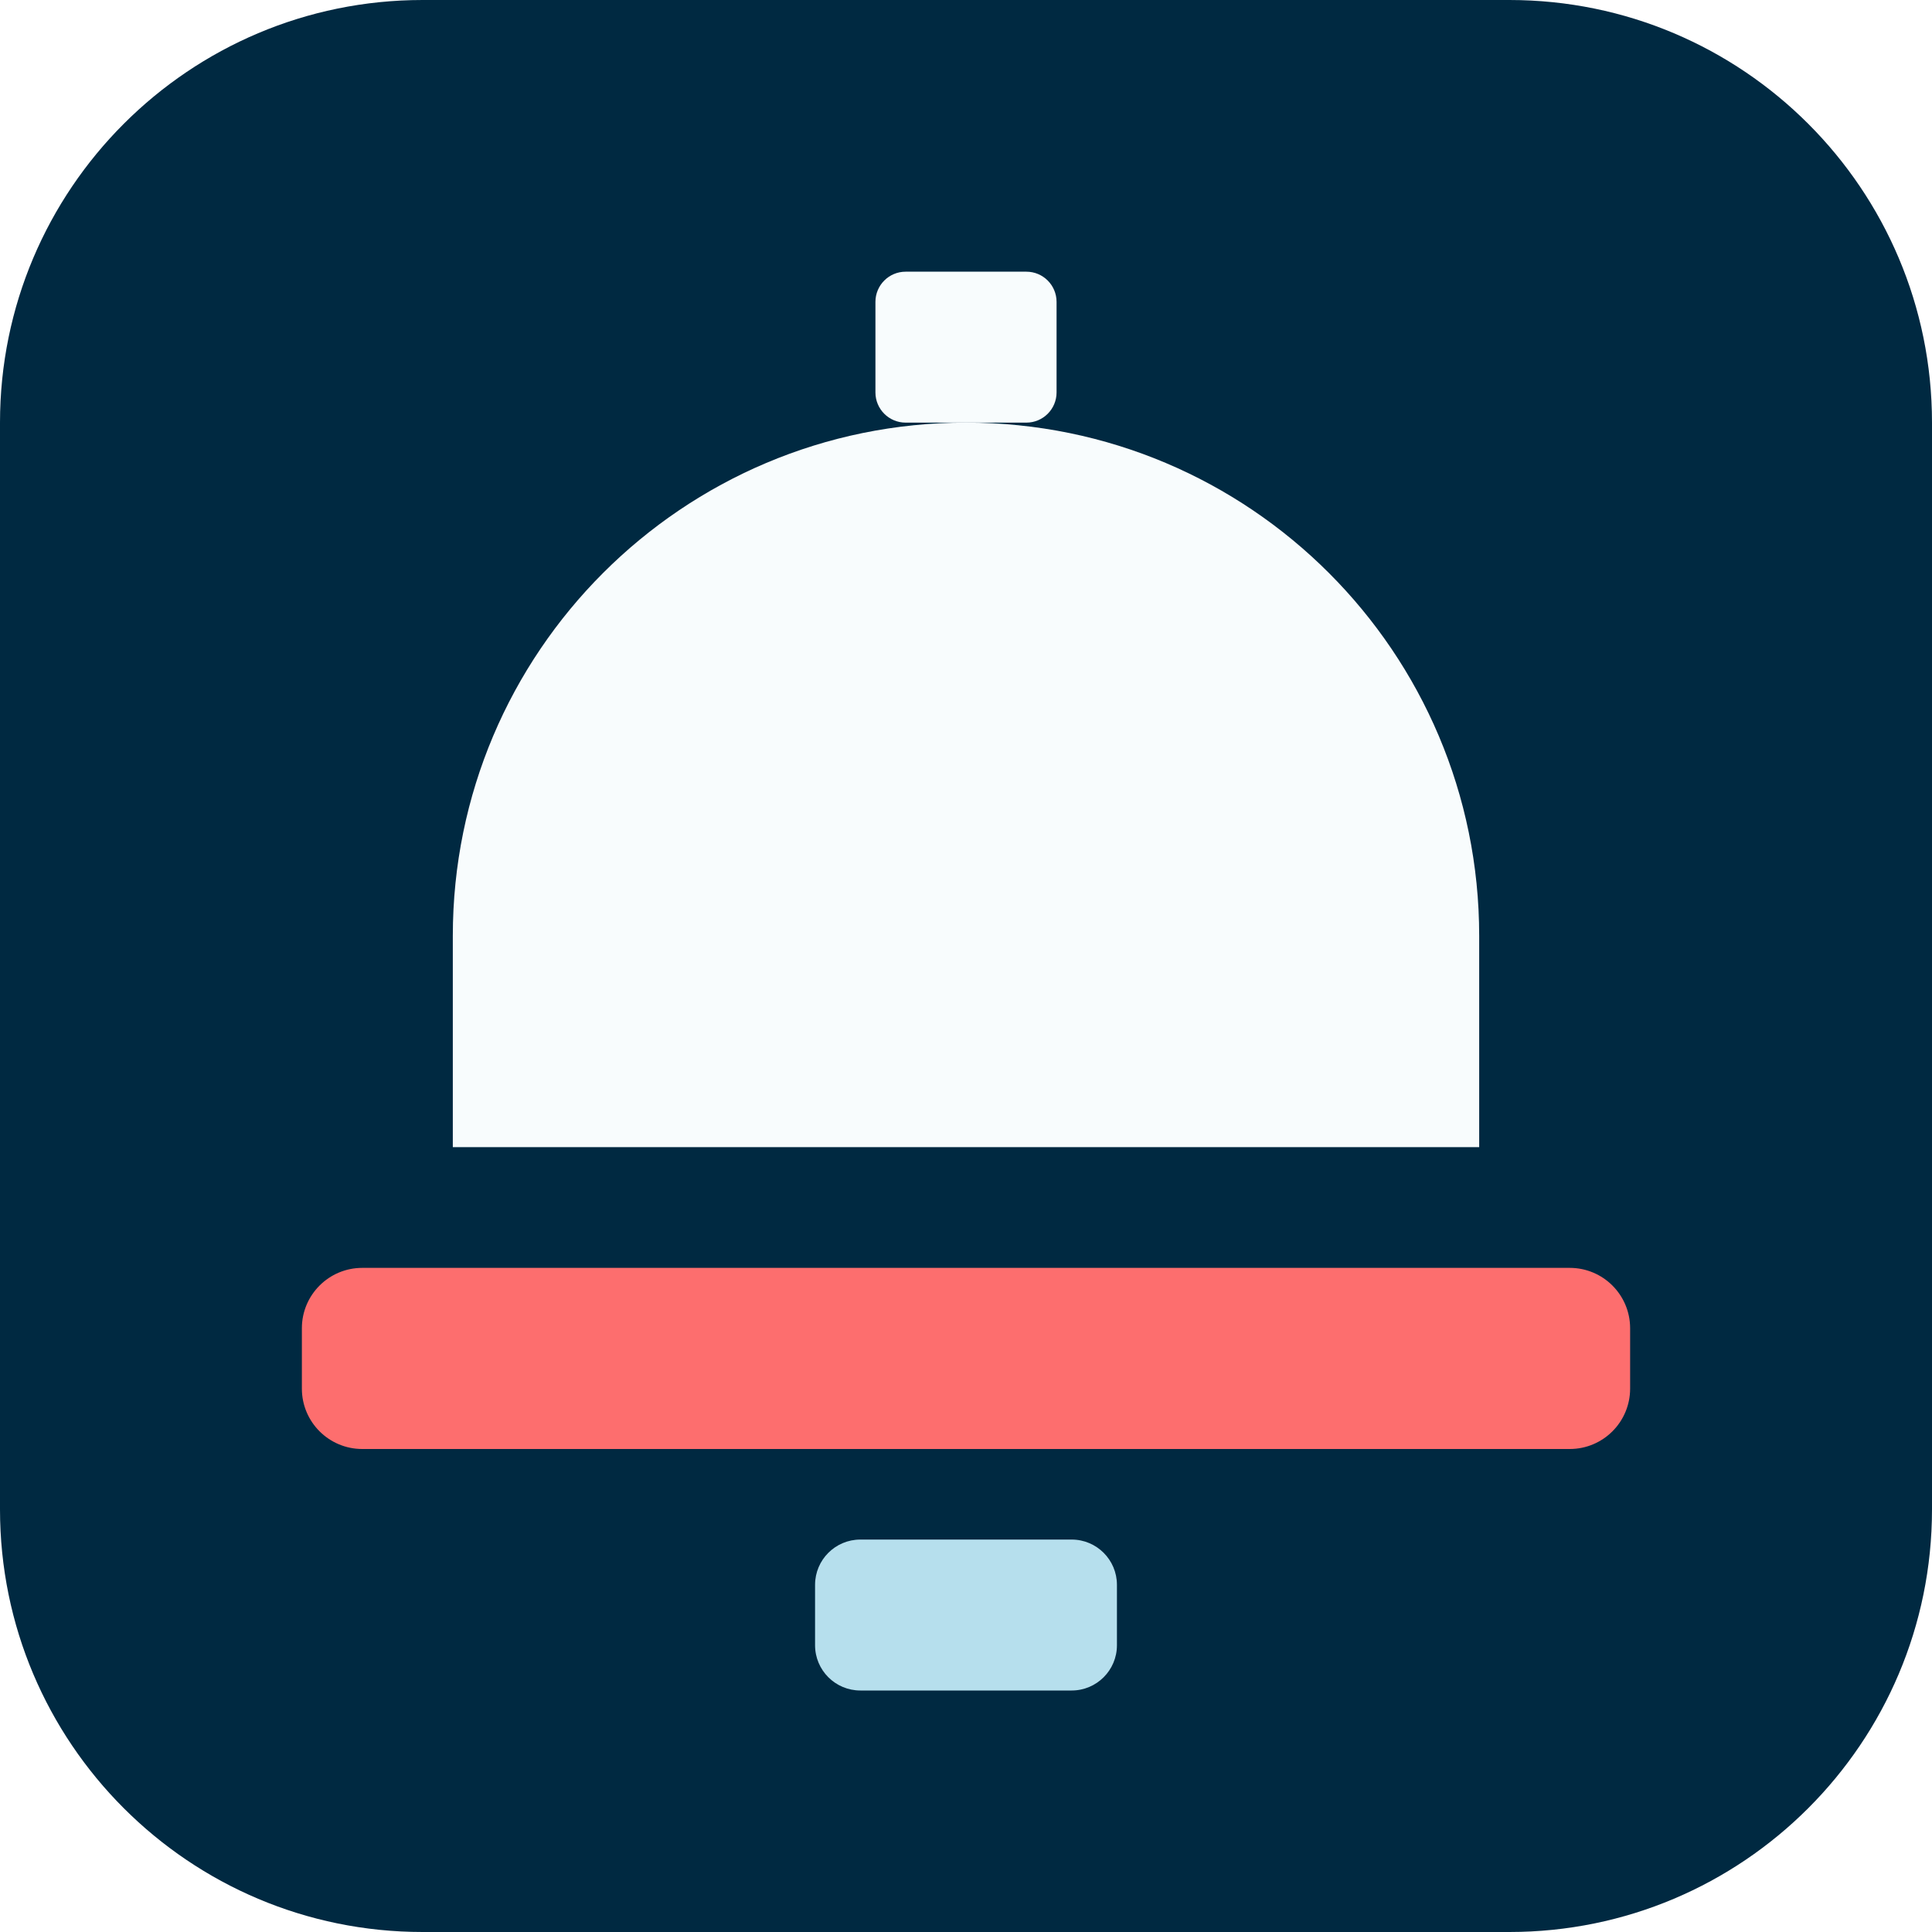
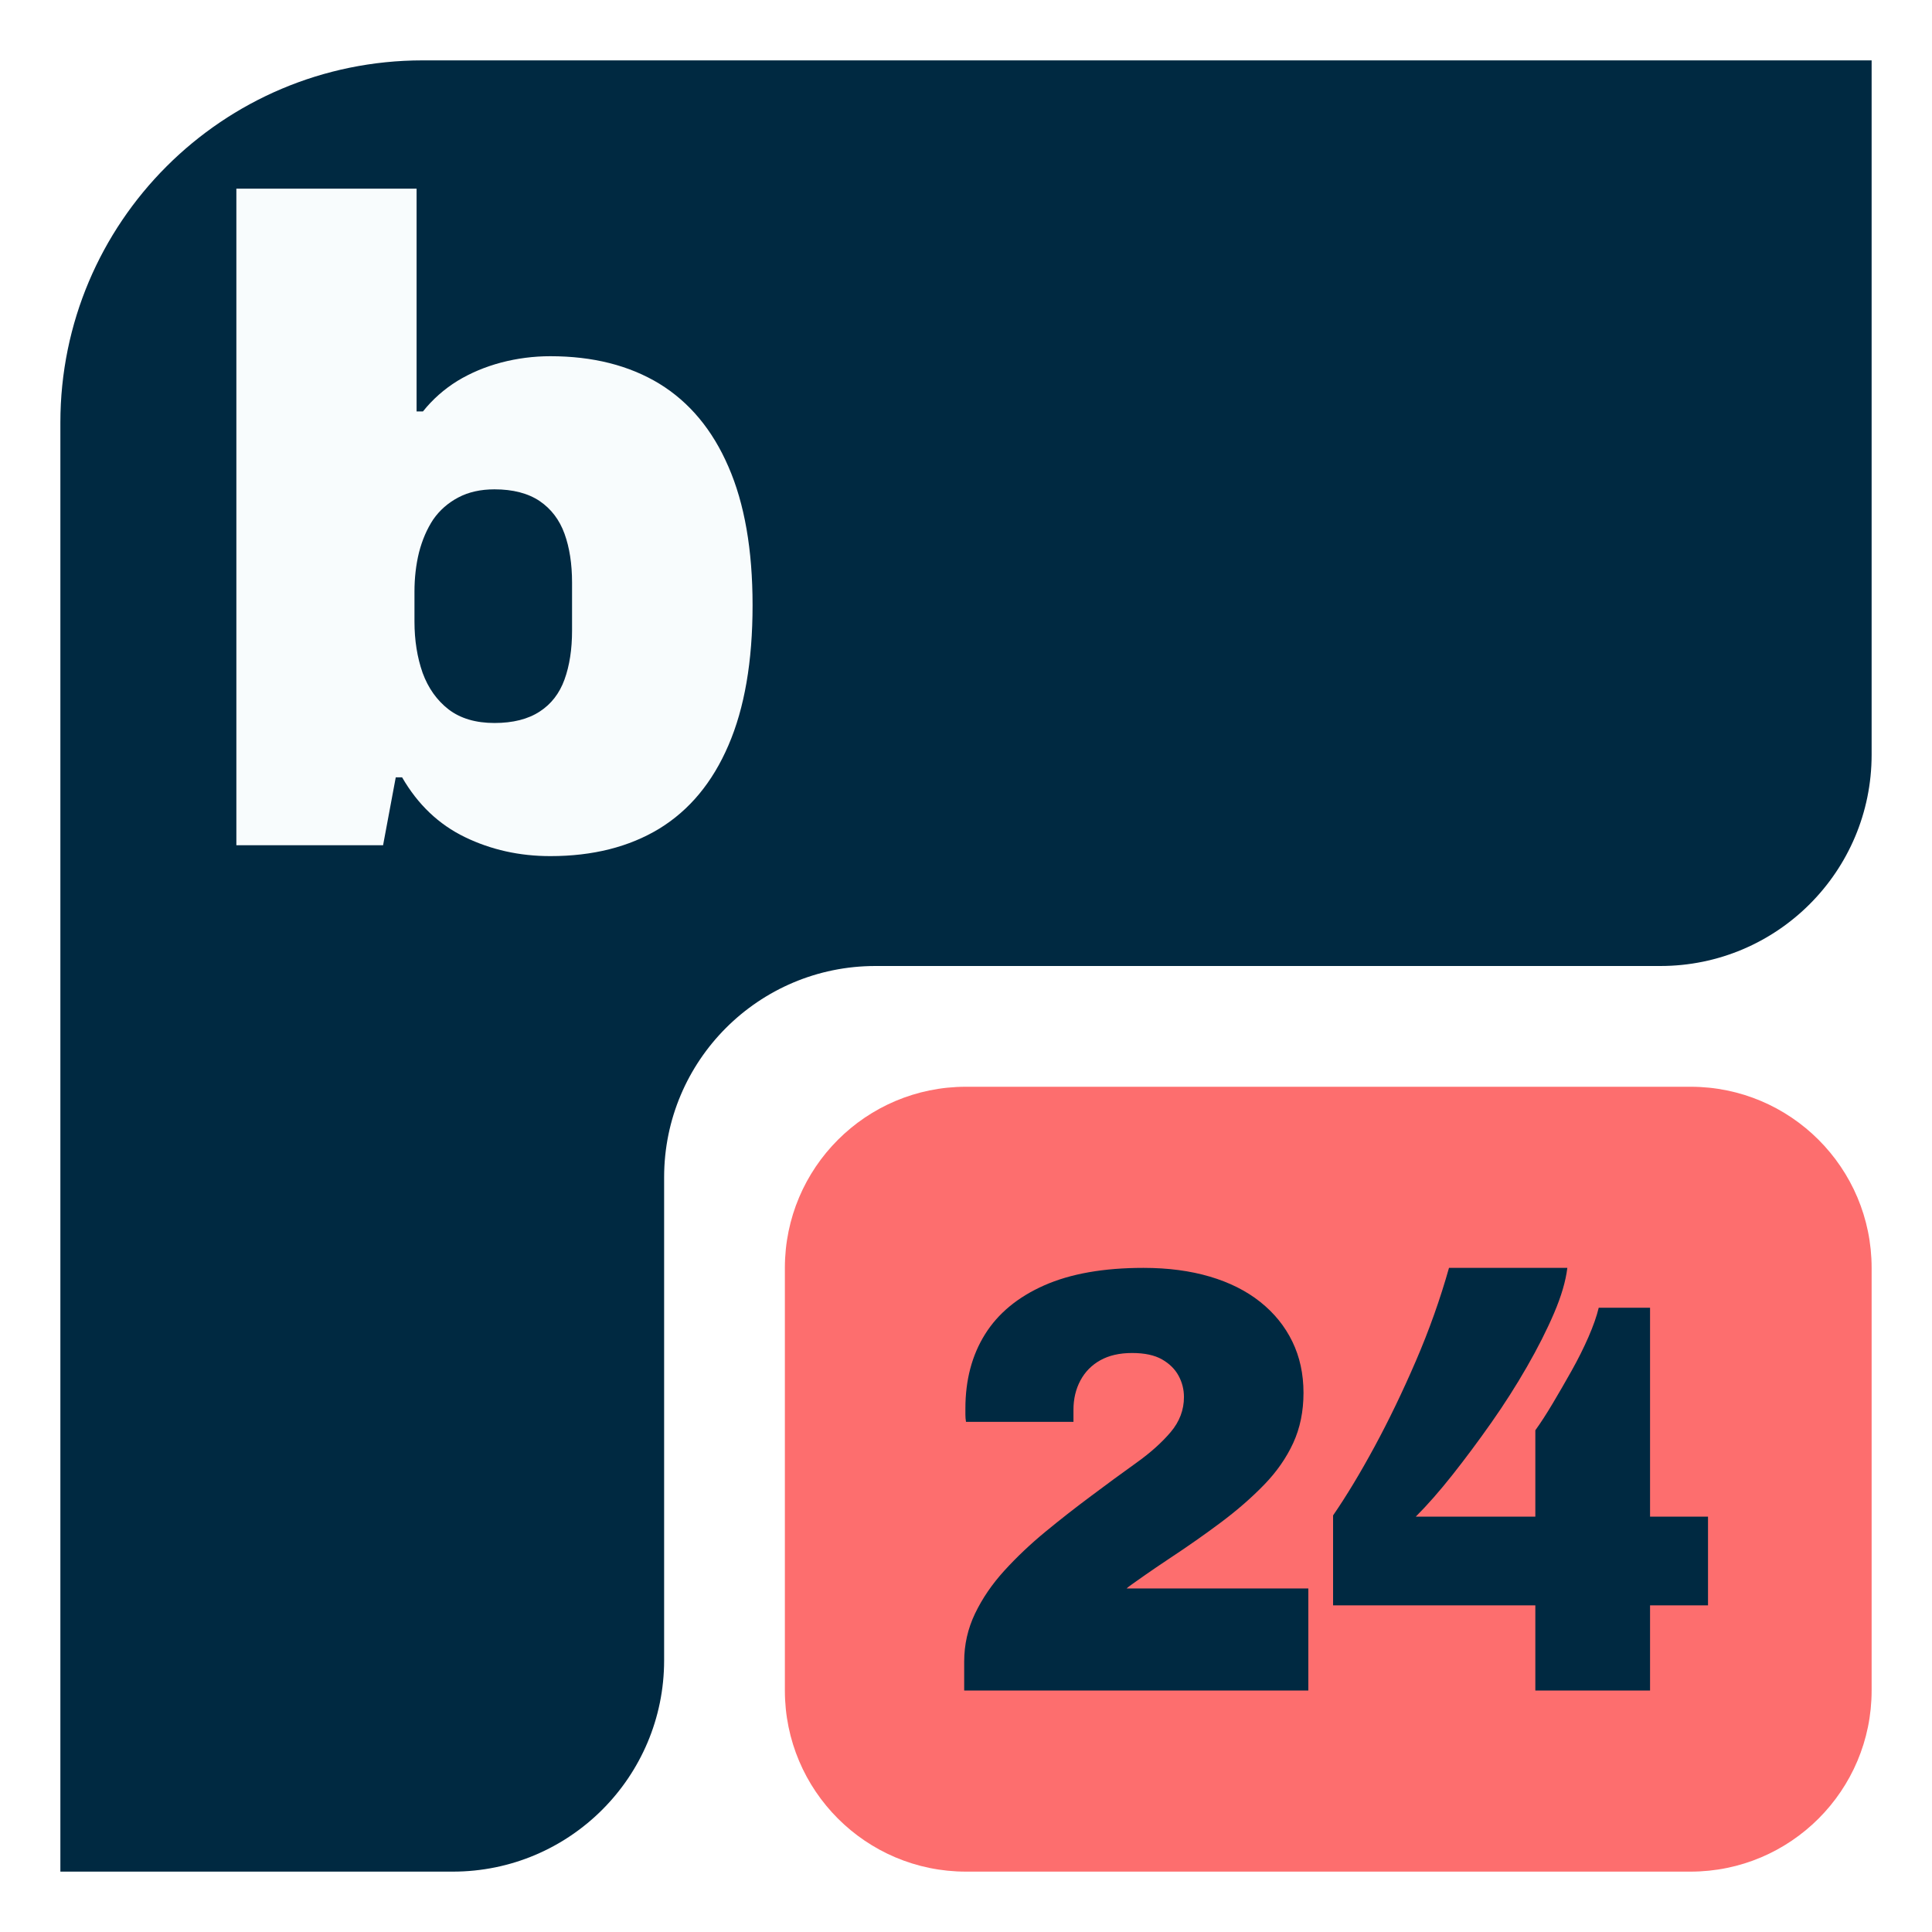
<svg xmlns="http://www.w3.org/2000/svg" viewBox="0 0 64 64">
-   <rect width="64" height="64" rx="14" fill="#002941" />
-   <rect x="29" y="9" width="6" height="5" rx="1" fill="#F8FCFD" />
-   <path d="M15 38V31a17 17 0 0 1 34 0v7z" fill="#F8FCFD" />
-   <rect x="10" y="42" width="44" height="6" rx="2" fill="#FD6E6E" />
-   <rect x="27" y="51" width="10" height="5" rx="1.5" fill="#B6DFED" />
+   <path d="M14 2H62V25a7 7 0 0 1-7 7H29a7 7 0 0 0-7 7V55a7 7 0 0 1-7 7H2V14A12 12 0 0 1 14 2z" fill="#002941" />
+   <path d="M18.23 28.36Q16.7 28.36 15.4 27.73Q14.1 27.1 13.32 25.75H13.11L12.69 28H7.83V6.25H13.8V13.63H14.01Q14.49 13.03 15.15 12.62Q15.81 12.22 16.6 12.01Q17.4 11.8 18.23 11.8Q20.34 11.8 21.84 12.71Q23.34 13.63 24.13 15.46Q24.93 17.29 24.93 20.05Q24.93 22.84 24.13 24.69Q23.34 26.53 21.84 27.45Q20.34 28.36 18.23 28.36ZM16.38 23.95Q17.3 23.95 17.88 23.57Q18.45 23.2 18.7 22.51Q18.95 21.82 18.95 20.89V19.3Q18.95 18.37 18.7 17.68Q18.45 16.99 17.88 16.6Q17.3 16.21 16.38 16.21Q15.69 16.21 15.18 16.48Q14.67 16.75 14.35 17.21Q14.04 17.68 13.88 18.3Q13.73 18.91 13.73 19.6V20.59Q13.73 21.52 14 22.29Q14.28 23.05 14.86 23.5Q15.45 23.95 16.38 23.95Z" fill="#F8FCFD" />
+   <rect x="26" y="36" width="36" height="26" rx="6" fill="#FD6E6E" />
+   <path d="M31.94 56V55.04Q31.94 54.2 32.3 53.45Q32.66 52.7 33.27 52.03Q33.88 51.36 34.62 50.75Q35.36 50.14 36.14 49.56Q36.94 48.96 37.64 48.46Q38.34 47.96 38.78 47.44Q39.22 46.92 39.22 46.28Q39.22 45.9 39.04 45.57Q38.86 45.24 38.49 45.03Q38.12 44.82 37.5 44.82Q36.88 44.82 36.45 45.06Q36.02 45.3 35.79 45.73Q35.56 46.16 35.56 46.7V47.1H32Q31.98 46.98 31.98 46.86V46.66Q31.98 45.24 32.63 44.2Q33.28 43.16 34.59 42.58Q35.9 42 37.88 42Q39.1 42 40.08 42.29Q41.06 42.58 41.75 43.13Q42.44 43.68 42.81 44.44Q43.18 45.2 43.18 46.14Q43.18 47.06 42.84 47.8Q42.5 48.54 41.88 49.18Q41.26 49.82 40.46 50.42Q39.66 51.02 38.72 51.64Q38.24 51.96 37.94 52.17Q37.64 52.38 37.5 52.48Q37.36 52.58 37.32 52.62H43.34V56ZM50.86 56V53.18H44.16V50.2Q44.82 49.24 45.53 47.93Q46.24 46.62 46.9 45.09Q47.56 43.56 48 42H51.92Q51.84 42.66 51.48 43.5Q51.12 44.34 50.58 45.28Q50.04 46.22 49.4 47.13Q48.76 48.04 48.12 48.85Q47.48 49.66 46.9 50.24H50.86V47.38Q51.12 47.02 51.43 46.5Q51.74 45.98 52.06 45.41Q52.38 44.84 52.62 44.29Q52.86 43.74 52.96 43.32H54.66V50.24H56.58V53.18H54.66V56Z" fill="#002941" />
</svg>
